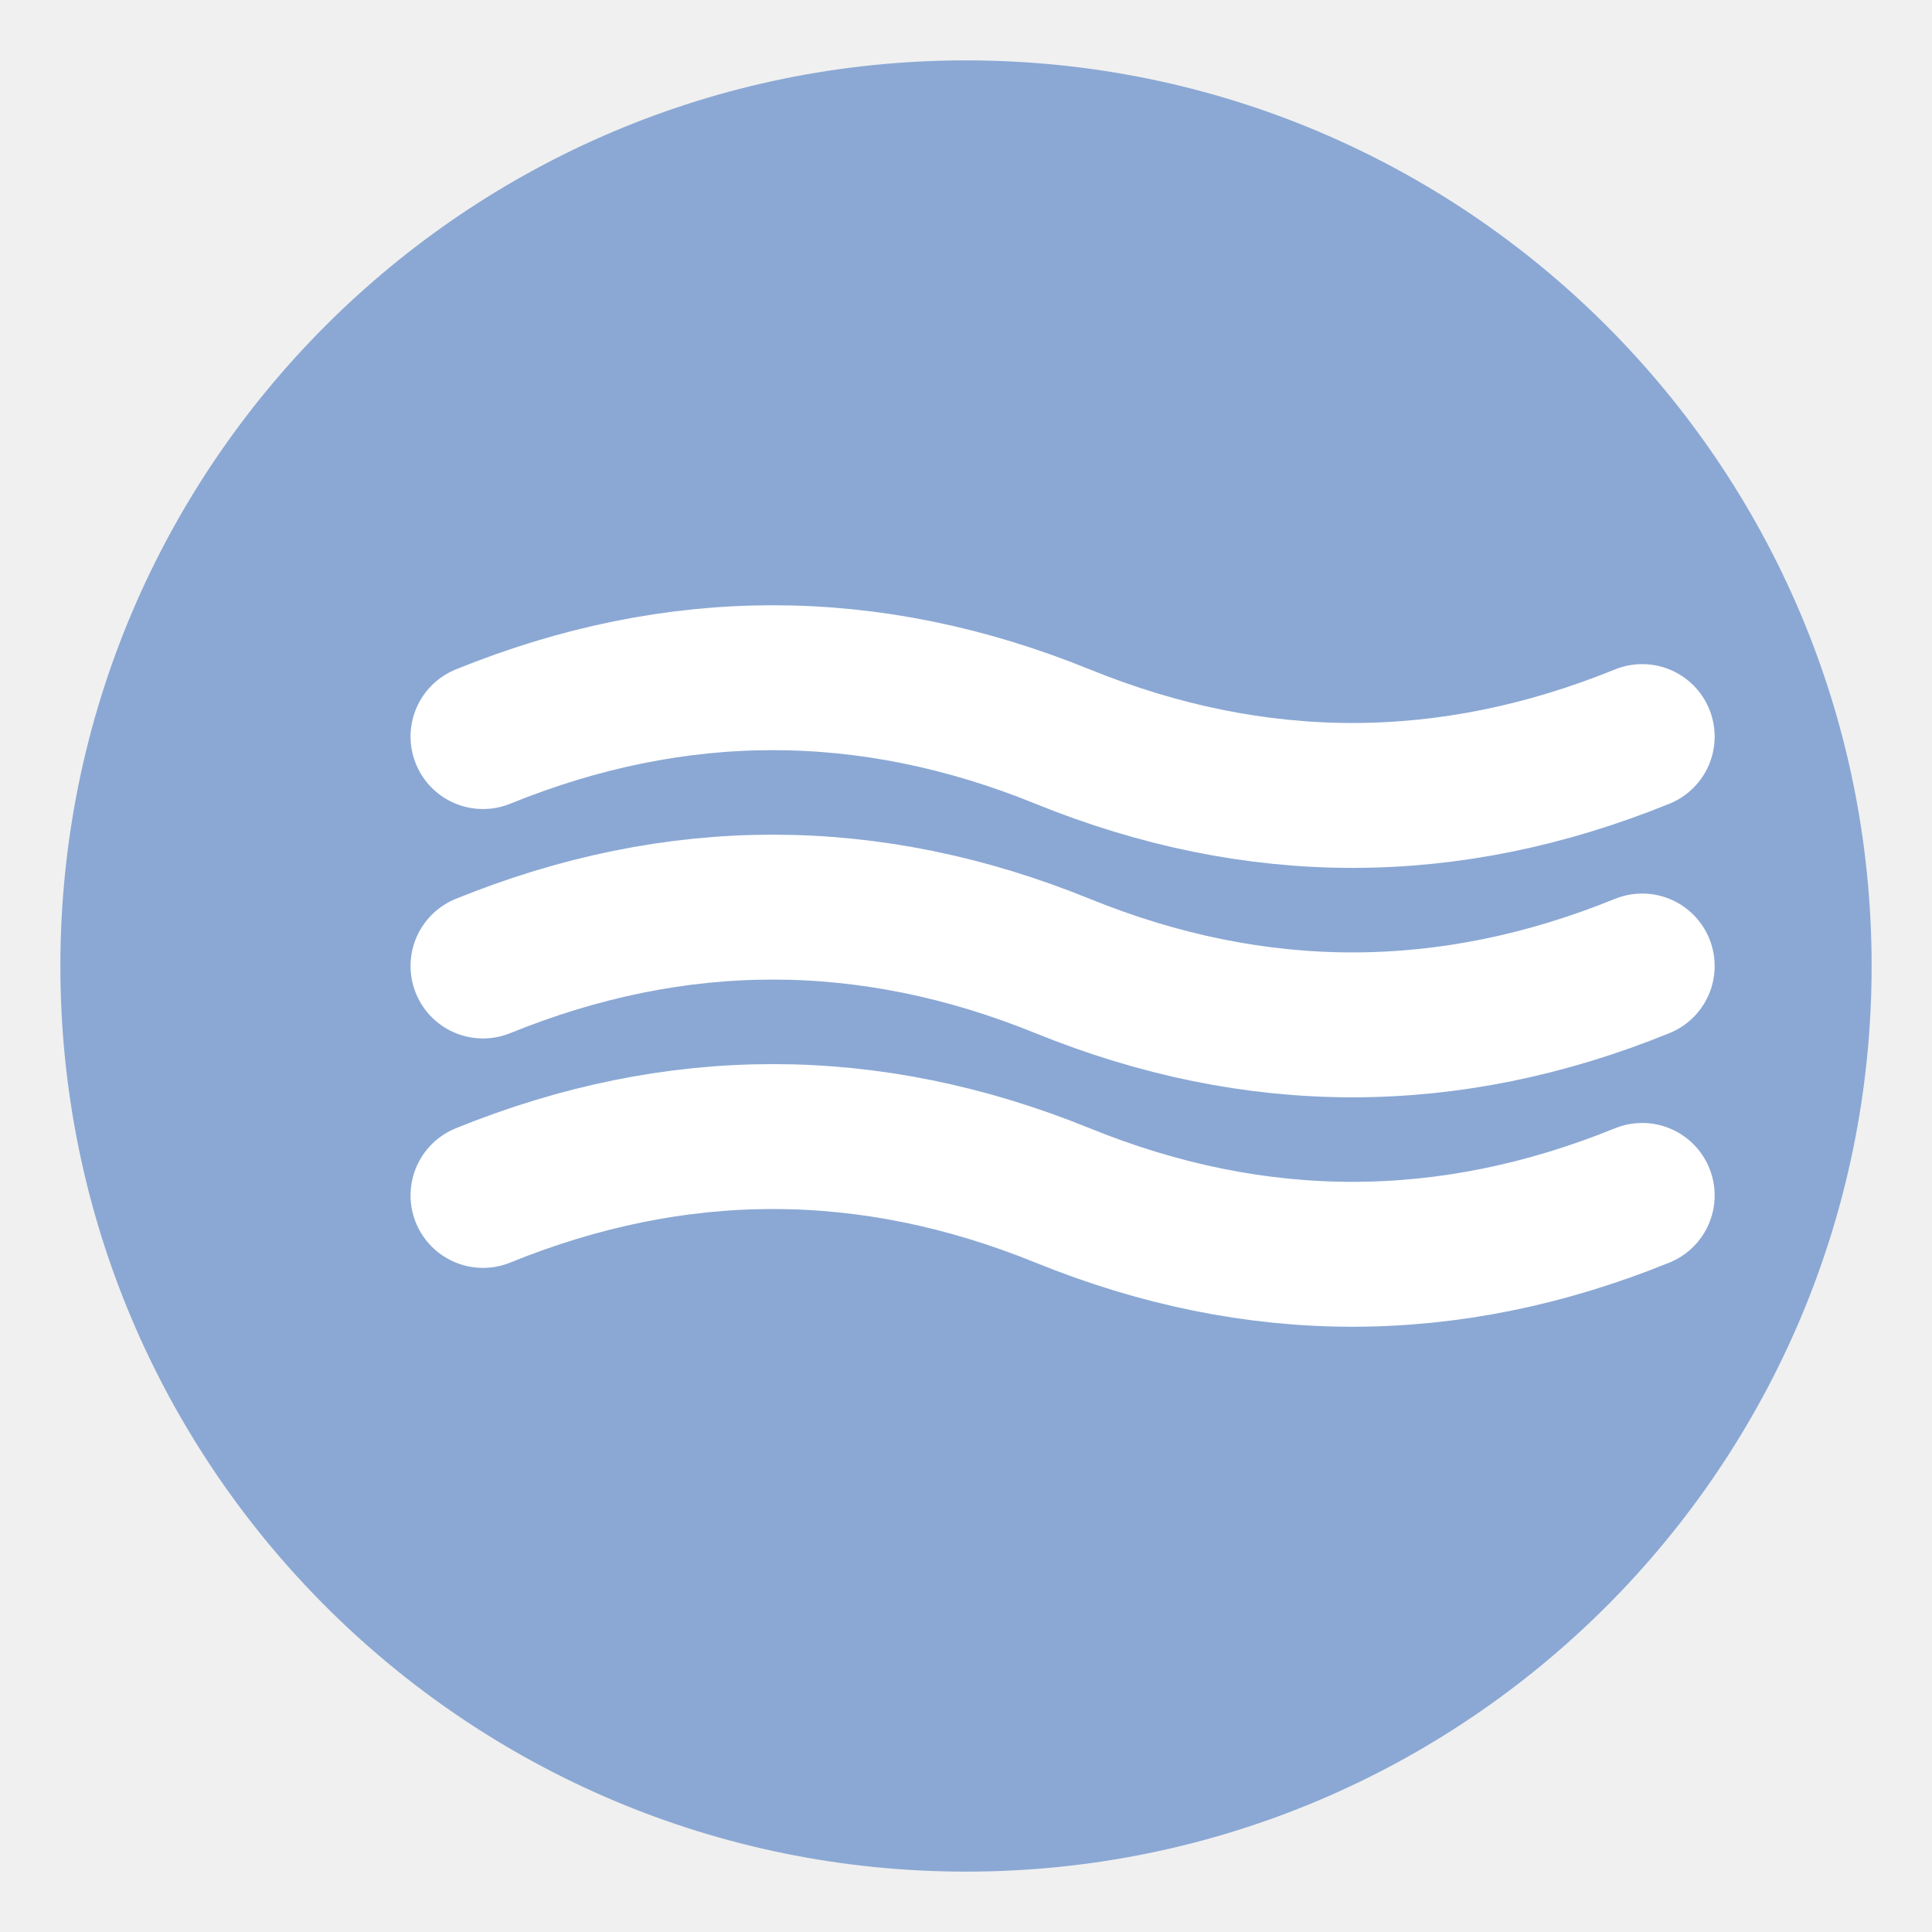
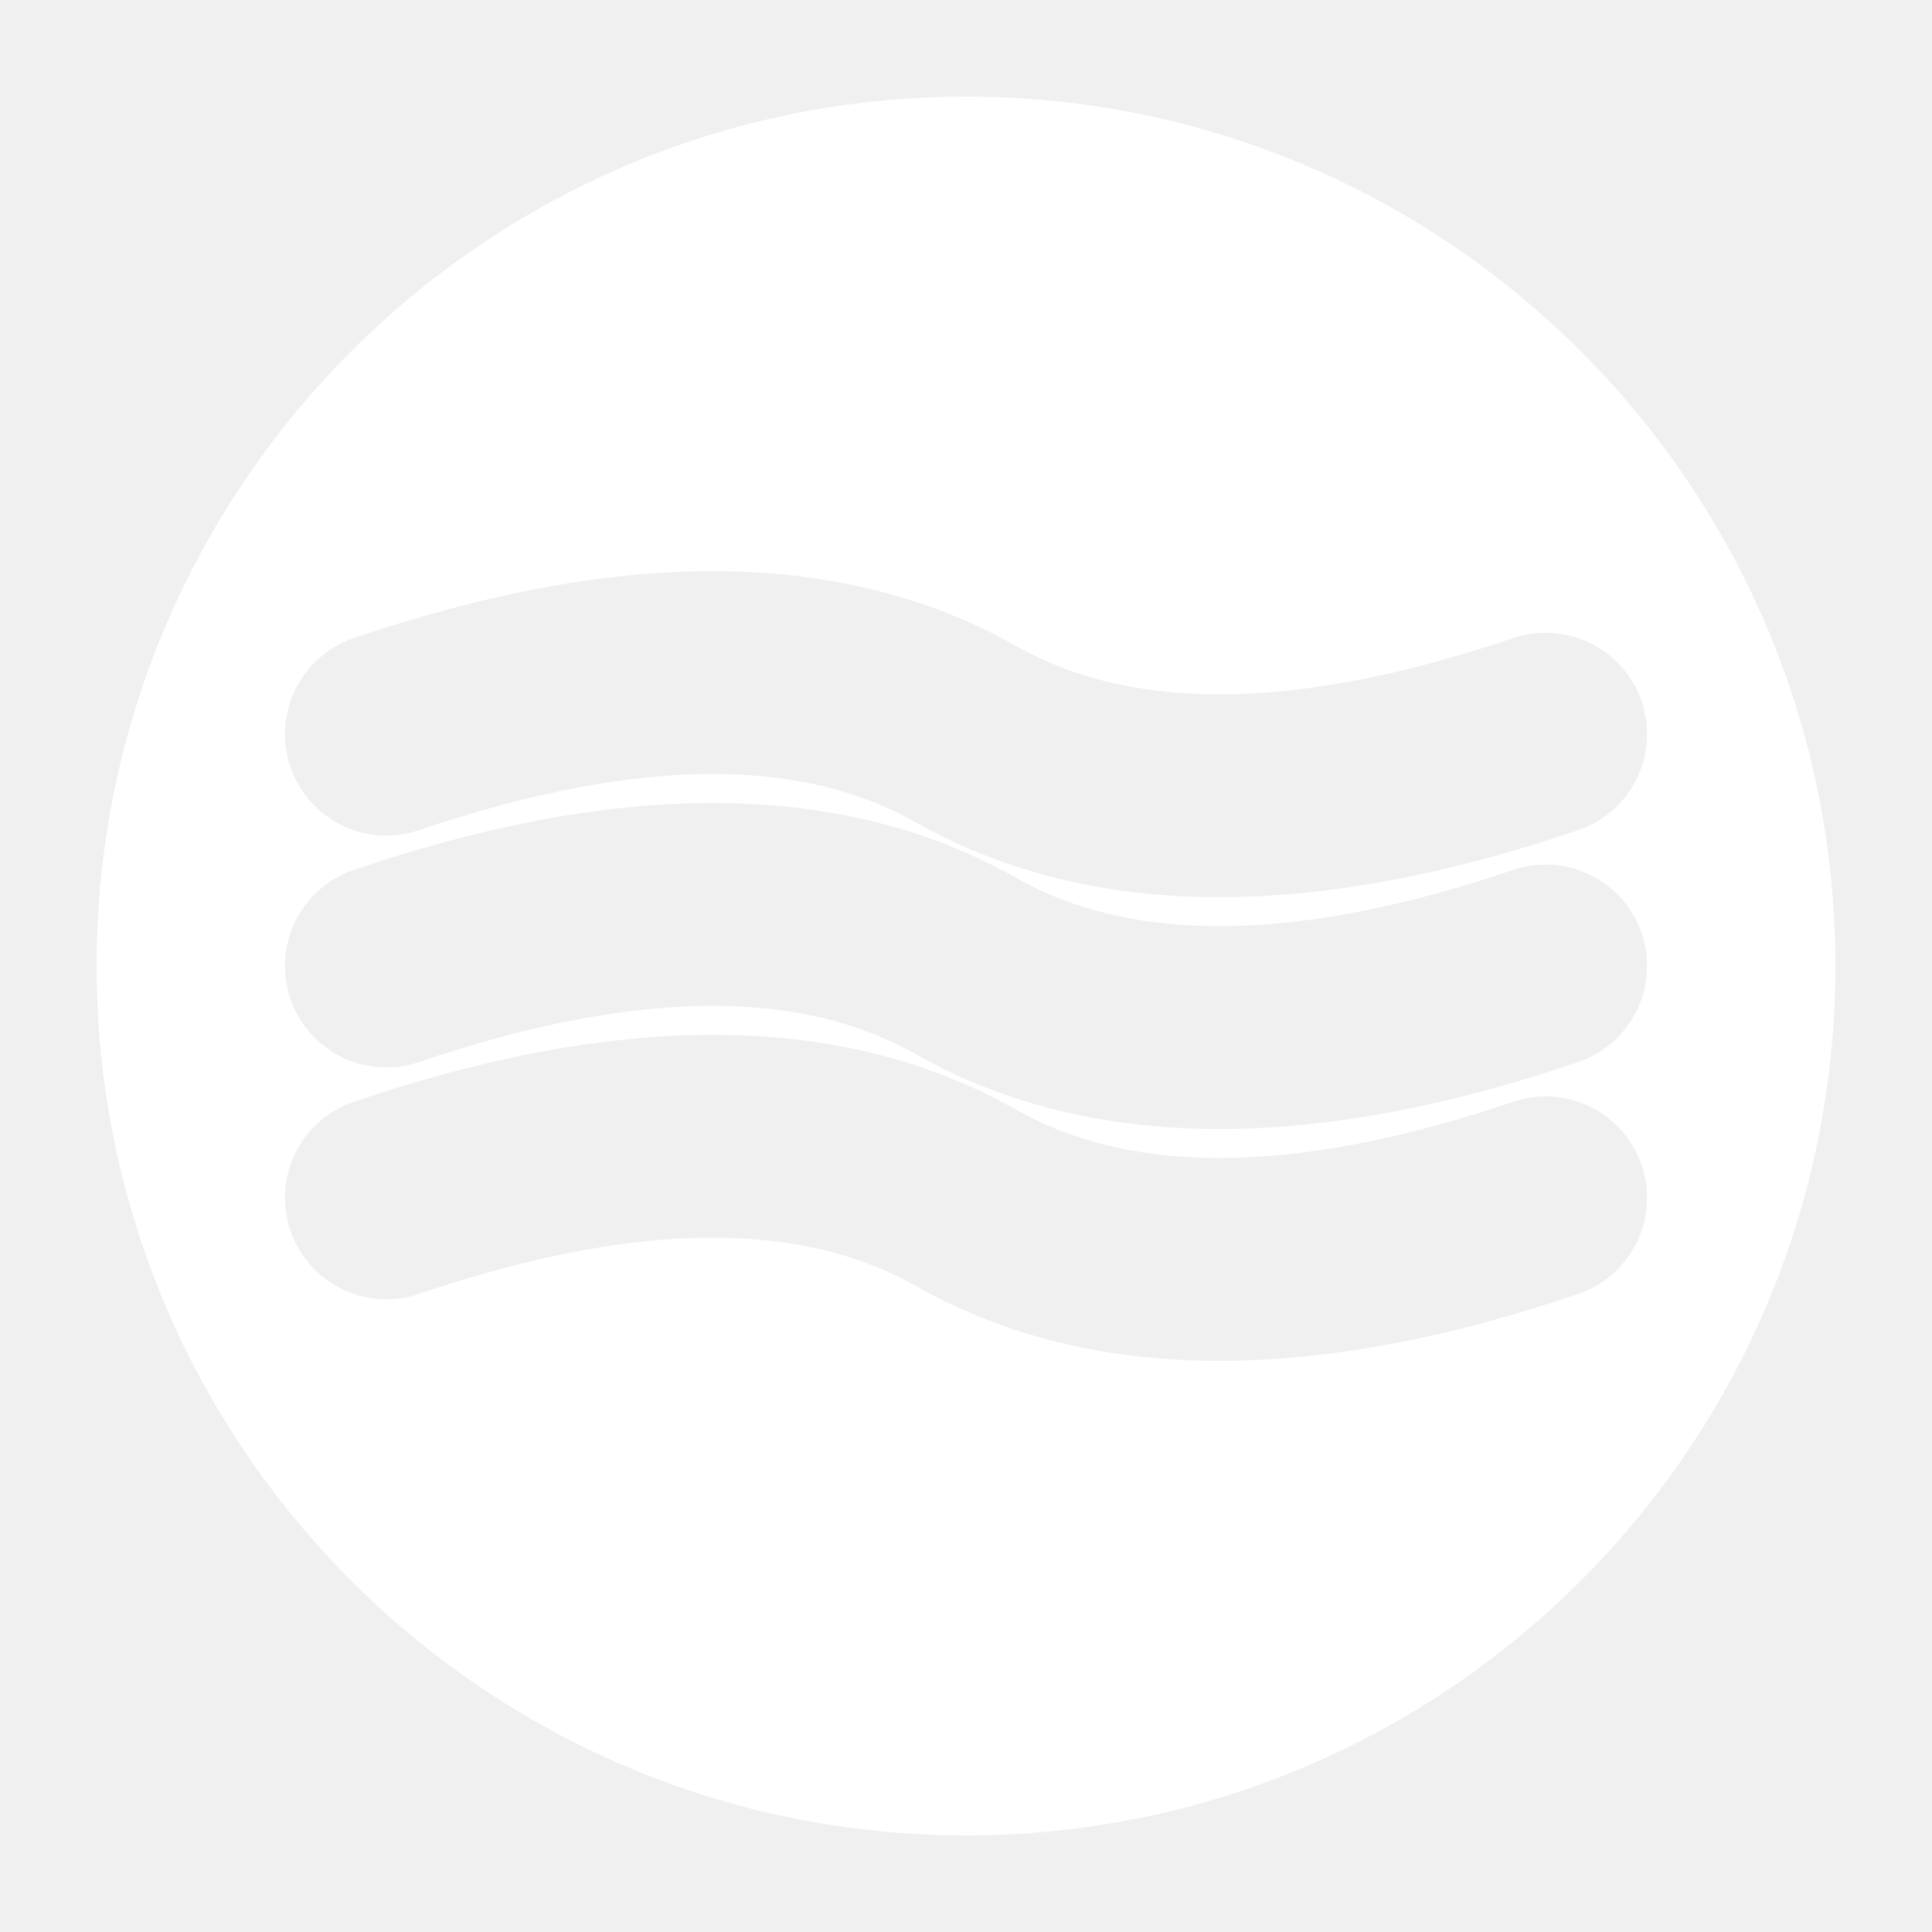
- <svg xmlns="http://www.w3.org/2000/svg" viewBox="0 0 32 32">
-   <circle cx="16" cy="16" r="15" fill="#8BA8D4" />
-   <path d="M8 12.2c3.2-1.3 6.4-1.3 9.6 0 3.2 1.3 6.4 1.3 9.6 0" stroke="white" stroke-width="2.4" stroke-linecap="round" fill="none" />
-   <path d="M8 16c3.2-1.3 6.4-1.3 9.6 0 3.2 1.3 6.4 1.3 9.6 0" stroke="white" stroke-width="2.4" stroke-linecap="round" fill="none" />
-   <path d="M8 19.8c3.2-1.3 6.4-1.3 9.6 0 3.2 1.3 6.4 1.3 9.6 0" stroke="white" stroke-width="2.4" stroke-linecap="round" fill="none" />
+ <svg xmlns="http://www.w3.org/2000/svg" viewBox="0 0 20 20" role="img" aria-label="Harve">
+   <defs>
+     <mask id="harve-favicon-mask">
+       <rect width="20" height="20" fill="black" />
+       <circle cx="10" cy="10" r="9" fill="white" />
+       <path d="M4 7.6C6.5 6.75 8.5 6.75 10 7.6 11.5 8.45 13.5 8.45 16 7.6" stroke="black" stroke-width="2.1" stroke-linecap="round" fill="none" />
+       <path d="M4 10C6.5 9.15 8.5 9.15 10 10 11.5 10.85 13.5 10.85 16 10" stroke="black" stroke-width="2.1" stroke-linecap="round" fill="none" />
+       <path d="M4 12.4C6.5 11.55 8.5 11.55 10 12.4 11.5 13.25 13.5 13.25 16 12.4" stroke="black" stroke-width="2.1" stroke-linecap="round" fill="none" />
+     </mask>
+   </defs>
+   <g mask="url(#harve-favicon-mask)">
+     <circle cx="10" cy="10" r="9.2" fill="#ffffff" />
+   </g>
</svg>
